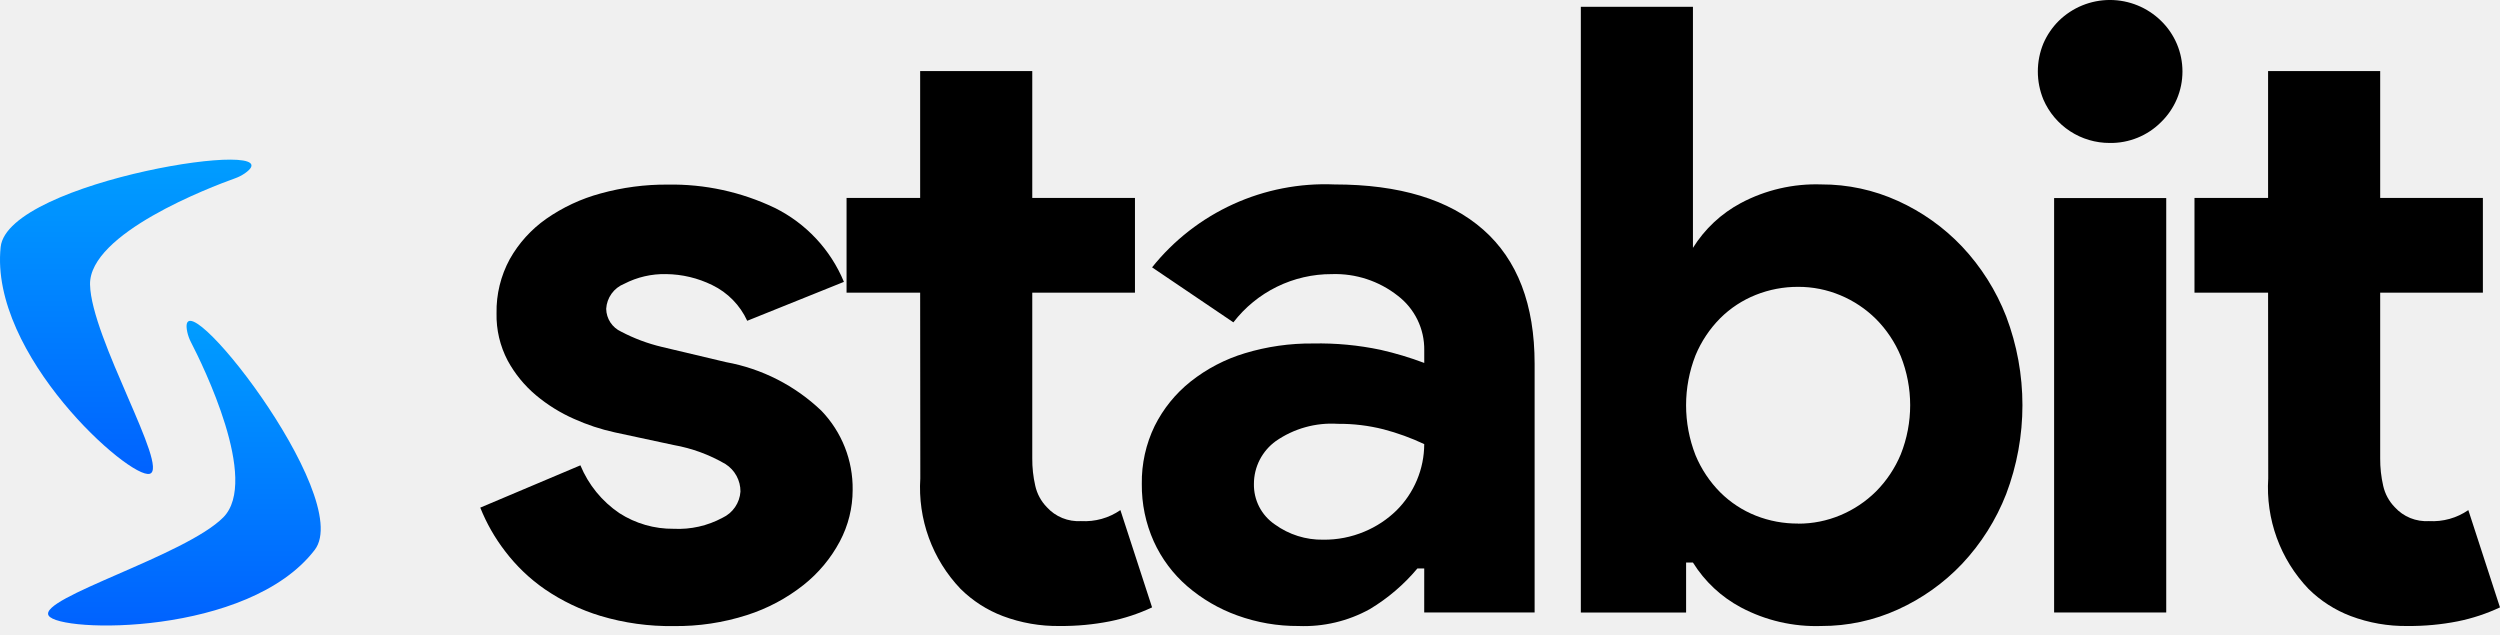
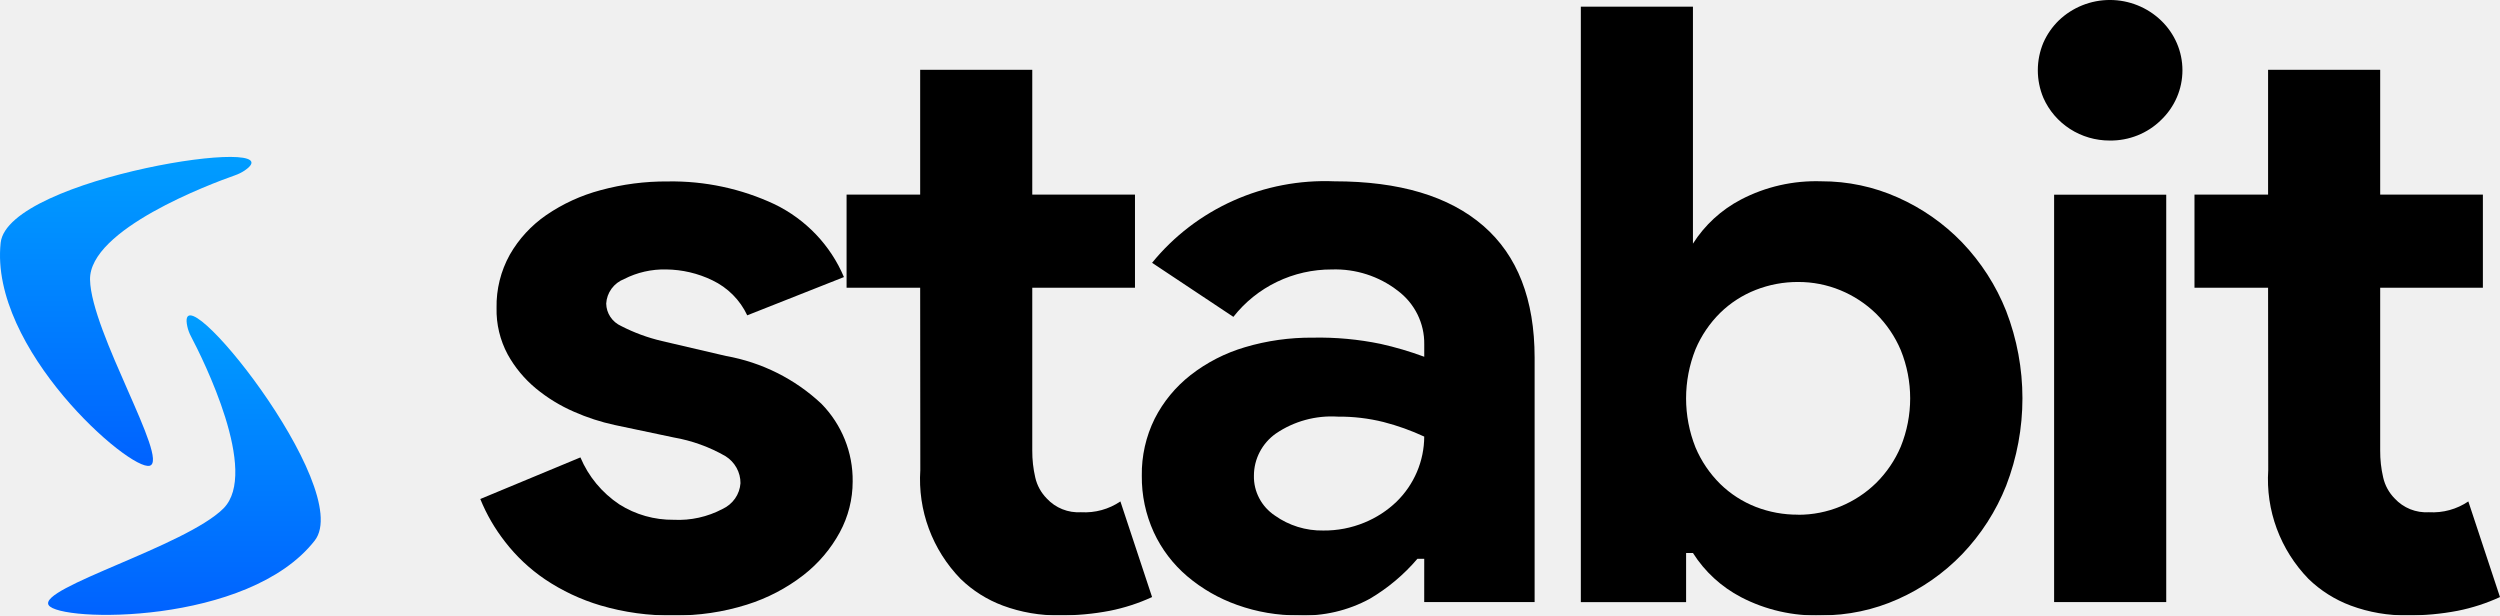
- <svg xmlns="http://www.w3.org/2000/svg" width="130" height="33" viewBox="0 0 130 33" fill="none">
-   <g clip-path="url(#clip0_472_28)">
-     <path d="M35.032 32.556C33.744 32.575 32.461 32.397 31.227 32.028C30.198 31.716 29.222 31.249 28.334 30.642C27.544 30.096 26.846 29.428 26.265 28.663C25.732 27.971 25.298 27.208 24.974 26.397L30.181 24.197C30.598 25.206 31.302 26.07 32.206 26.683C33.048 27.225 34.031 27.508 35.032 27.497C35.914 27.541 36.791 27.344 37.569 26.925C37.833 26.802 38.059 26.611 38.223 26.371C38.388 26.131 38.485 25.851 38.504 25.561C38.506 25.276 38.435 24.995 38.299 24.745C38.163 24.495 37.965 24.284 37.725 24.131C36.893 23.644 35.982 23.31 35.033 23.142L31.962 22.482C31.235 22.322 30.527 22.088 29.848 21.782C29.133 21.467 28.467 21.052 27.868 20.55C27.27 20.047 26.772 19.437 26.399 18.75C26 17.991 25.801 17.144 25.82 16.287C25.802 15.304 26.04 14.334 26.51 13.471C26.977 12.642 27.623 11.928 28.401 11.381C29.26 10.782 30.216 10.335 31.227 10.061C32.365 9.746 33.541 9.59 34.721 9.599C36.644 9.565 38.549 9.979 40.284 10.808C41.911 11.613 43.19 12.98 43.884 14.657L38.855 16.681C38.483 15.87 37.84 15.213 37.037 14.825C36.29 14.457 35.47 14.262 34.637 14.253C33.88 14.236 33.13 14.41 32.457 14.759C32.194 14.864 31.965 15.042 31.8 15.272C31.634 15.503 31.538 15.776 31.522 16.059C31.526 16.311 31.602 16.556 31.739 16.766C31.877 16.976 32.072 17.143 32.301 17.247C32.97 17.598 33.68 17.864 34.415 18.039L37.752 18.831C39.618 19.17 41.343 20.049 42.714 21.36C43.775 22.464 44.359 23.942 44.338 25.473C44.339 26.409 44.109 27.33 43.67 28.156C43.203 29.034 42.559 29.805 41.779 30.422C40.902 31.115 39.907 31.644 38.842 31.984C37.611 32.379 36.325 32.572 35.032 32.556Z" fill="black" />
-     <path d="M47.848 15.22H44.021V10.294H47.848V3.694H53.678V10.294H59.018V15.22H53.678V23.833C53.674 24.314 53.726 24.793 53.834 25.261C53.927 25.68 54.135 26.064 54.434 26.372C54.657 26.619 54.933 26.812 55.241 26.937C55.55 27.063 55.882 27.117 56.214 27.097C56.941 27.14 57.662 26.939 58.261 26.525L59.908 31.584C59.206 31.913 58.468 32.157 57.708 32.31C56.852 32.478 55.981 32.559 55.108 32.552C54.098 32.567 53.093 32.392 52.148 32.036C51.324 31.724 50.574 31.241 49.948 30.621C49.221 29.86 48.66 28.956 48.3 27.967C47.94 26.977 47.789 25.924 47.856 24.874L47.848 15.22Z" fill="black" />
-     <path d="M74.06 29.561H73.704C73.004 30.397 72.169 31.111 71.234 31.672C70.1 32.301 68.814 32.605 67.518 32.552C66.433 32.559 65.356 32.373 64.336 32.002C63.384 31.659 62.503 31.145 61.736 30.484C60.995 29.843 60.402 29.048 59.997 28.156C59.575 27.216 59.363 26.195 59.374 25.164C59.358 24.121 59.587 23.089 60.042 22.151C60.489 21.254 61.127 20.465 61.911 19.841C62.752 19.175 63.711 18.675 64.737 18.367C65.884 18.02 67.077 17.85 68.275 17.861C69.456 17.837 70.636 17.947 71.791 18.191C72.563 18.366 73.321 18.594 74.061 18.873V18.213C74.069 17.665 73.949 17.123 73.709 16.63C73.469 16.137 73.117 15.708 72.681 15.376C71.707 14.61 70.493 14.212 69.254 14.254C68.266 14.25 67.29 14.475 66.402 14.91C65.514 15.345 64.739 15.979 64.136 16.762L59.908 13.902C61.039 12.489 62.486 11.363 64.133 10.614C65.78 9.865 67.58 9.515 69.387 9.591C72.77 9.591 75.351 10.375 77.13 11.944C78.91 13.513 79.8 15.837 79.8 18.916V31.849H74.059L74.06 29.561ZM74.06 23.094C73.381 22.773 72.673 22.516 71.946 22.325C71.168 22.128 70.368 22.032 69.565 22.039C68.419 21.965 67.282 22.283 66.339 22.939C65.988 23.193 65.702 23.527 65.504 23.913C65.307 24.299 65.204 24.726 65.204 25.16C65.195 25.575 65.29 25.986 65.48 26.355C65.671 26.724 65.951 27.039 66.294 27.272C67.025 27.801 67.907 28.079 68.808 28.064C69.542 28.072 70.269 27.93 70.945 27.646C71.566 27.389 72.133 27.015 72.614 26.546C73.071 26.094 73.433 25.556 73.681 24.964C73.93 24.371 74.058 23.736 74.06 23.094Z" fill="black" />
-     <path d="M82.203 0.352H88.033V12.889C88.645 11.907 89.504 11.103 90.525 10.558C91.811 9.875 93.253 9.541 94.708 9.59C96.082 9.585 97.441 9.878 98.691 10.448C99.947 11.016 101.081 11.823 102.029 12.823C103.018 13.875 103.796 15.107 104.321 16.452C105.449 19.428 105.449 22.714 104.321 25.69C103.796 27.035 103.018 28.267 102.029 29.319C101.08 30.319 99.947 31.125 98.691 31.694C97.441 32.264 96.082 32.556 94.708 32.552C93.253 32.601 91.811 32.267 90.525 31.584C89.504 31.039 88.644 30.235 88.033 29.252H87.677V31.852H82.203V0.352ZM93.503 27.23C94.259 27.233 95.007 27.083 95.703 26.79C96.392 26.502 97.019 26.084 97.55 25.558C98.102 25.003 98.541 24.346 98.841 23.623C99.492 21.985 99.492 20.16 98.841 18.523C98.541 17.8 98.102 17.142 97.55 16.587C97.019 16.061 96.392 15.643 95.703 15.355C95.007 15.063 94.258 14.913 93.503 14.916C92.75 14.913 92.003 15.054 91.303 15.333C90.612 15.608 89.984 16.019 89.456 16.543C88.904 17.098 88.466 17.755 88.166 18.478C87.513 20.147 87.513 22 88.166 23.669C88.466 24.392 88.904 25.05 89.456 25.605C89.984 26.129 90.612 26.541 91.303 26.815C92.005 27.092 92.753 27.231 93.507 27.225L93.503 27.23Z" fill="black" />
-     <path d="M106.814 31.849V10.299H112.644V31.849H106.814Z" fill="black" />
-     <path d="M117.94 15.22H114.113V10.294H117.94V3.694H123.77V10.294H129.11V15.22H123.77V23.833C123.766 24.314 123.819 24.793 123.926 25.261C124.019 25.68 124.227 26.065 124.526 26.372C124.749 26.619 125.025 26.812 125.334 26.938C125.642 27.063 125.974 27.117 126.306 27.097C127.033 27.14 127.754 26.939 128.353 26.525L129.999 31.584C129.297 31.913 128.559 32.157 127.799 32.31C126.943 32.478 126.072 32.559 125.199 32.552C124.189 32.567 123.185 32.392 122.24 32.036C121.416 31.724 120.666 31.241 120.04 30.621C119.313 29.86 118.752 28.956 118.392 27.967C118.032 26.977 117.881 25.924 117.948 24.874L117.94 15.22Z" fill="black" />
-     <path d="M109.706 7.434C108.974 7.436 108.256 7.224 107.643 6.823C107.03 6.421 106.548 5.849 106.257 5.177C105.871 4.242 105.871 3.192 106.257 2.257C106.447 1.819 106.718 1.421 107.057 1.084C107.768 0.388 108.722 -0.001 109.716 -0.001C110.71 -0.001 111.665 0.388 112.375 1.084C112.727 1.426 113.007 1.835 113.199 2.288C113.39 2.74 113.488 3.226 113.488 3.717C113.488 4.208 113.39 4.694 113.199 5.146C113.007 5.598 112.727 6.008 112.375 6.35C112.026 6.7 111.61 6.977 111.151 7.163C110.692 7.349 110.201 7.442 109.706 7.434Z" fill="black" />
-     <path d="M9.74 17.272C9.781 17.456 9.846 17.633 9.933 17.8C10.544 18.982 13.503 24.988 11.614 26.9C9.651 28.887 1.982 31.095 2.527 32.007C3.072 32.919 12.917 33.089 16.365 28.595C18.496 25.814 9.022 13.928 9.74 17.272Z" fill="url(#paint0_linear_472_28)" />
-     <path d="M12.723 9.019C12.566 9.126 12.396 9.212 12.216 9.275C10.951 9.729 4.626 12.132 4.682 14.799C4.74 17.57 8.818 24.337 7.787 24.637C6.756 24.937 -0.558 18.448 0.034 12.846C0.4 9.38 15.563 7.055 12.723 9.019Z" fill="url(#paint1_linear_472_28)" />
+ <svg xmlns="http://www.w3.org/2000/svg" width="130" height="32" viewBox="0 0 130 32" fill="none">
+   <mask id="mask0_985_219" style="mask-type:luminance" maskUnits="userSpaceOnUse" x="0" y="0" width="130" height="32">
+     <path d="M130 0H0V32H130V0Z" fill="white" />
+   </mask>
+   <g mask="url(#mask0_985_219)">
+     <path d="M35.033 32.002C33.745 32.022 32.462 31.846 31.228 31.483C30.198 31.177 29.223 30.718 28.335 30.121C27.545 29.584 26.846 28.927 26.266 28.176C25.733 27.495 25.298 26.746 24.975 25.948L30.182 23.785C30.599 24.777 31.303 25.627 32.207 26.229C33.049 26.762 34.031 27.04 35.033 27.029C35.915 27.073 36.792 26.879 37.57 26.467C37.833 26.346 38.059 26.158 38.224 25.922C38.388 25.687 38.485 25.412 38.505 25.126C38.507 24.846 38.436 24.57 38.3 24.325C38.163 24.079 37.966 23.871 37.726 23.721C36.894 23.242 35.982 22.913 35.034 22.748L31.963 22.1C31.236 21.943 30.527 21.712 29.849 21.412C29.134 21.102 28.467 20.694 27.869 20.201C27.271 19.706 26.772 19.106 26.4 18.431C26 17.685 25.801 16.852 25.821 16.01C25.802 15.044 26.04 14.09 26.511 13.242C26.977 12.427 27.623 11.725 28.402 11.187C29.261 10.598 30.217 10.159 31.228 9.89C32.365 9.58 33.541 9.427 34.722 9.435C36.645 9.402 38.549 9.809 40.285 10.624C41.911 11.415 43.19 12.759 43.885 14.408L38.856 16.397C38.484 15.6 37.841 14.955 37.038 14.573C36.291 14.211 35.47 14.019 34.638 14.011C33.88 13.994 33.13 14.165 32.458 14.508C32.194 14.611 31.966 14.786 31.8 15.012C31.634 15.239 31.538 15.507 31.523 15.786C31.527 16.033 31.602 16.274 31.74 16.481C31.878 16.687 32.073 16.851 32.302 16.954C32.971 17.298 33.681 17.56 34.416 17.732L37.753 18.511C39.619 18.844 41.344 19.708 42.715 20.997C43.776 22.082 44.359 23.535 44.339 25.04C44.339 25.96 44.11 26.865 43.671 27.677C43.203 28.54 42.56 29.299 41.78 29.905C40.902 30.586 39.907 31.106 38.843 31.44C37.612 31.828 36.325 32.018 35.033 32.002Z" fill="black" />
+     <path d="M47.849 14.961H44.022V10.119H47.849V3.631H53.678V10.119H59.019V14.961H53.678V23.428C53.675 23.9 53.727 24.371 53.834 24.831C53.928 25.243 54.135 25.621 54.434 25.924C54.658 26.166 54.934 26.356 55.242 26.479C55.55 26.603 55.882 26.656 56.215 26.636C56.941 26.679 57.662 26.481 58.261 26.074L59.908 31.047C59.207 31.37 58.468 31.61 57.709 31.761C56.852 31.925 55.981 32.005 55.108 31.999C54.098 32.014 53.094 31.842 52.148 31.491C51.324 31.184 50.575 30.71 49.949 30.101C49.222 29.352 48.66 28.464 48.3 27.491C47.94 26.519 47.789 25.484 47.856 24.451L47.849 14.961Z" fill="black" />
+     <path d="M74.06 29.059H73.704C73.004 29.881 72.169 30.582 71.234 31.134C70.1 31.752 68.814 32.052 67.518 31.999C66.433 32.006 65.355 31.823 64.336 31.458C63.384 31.121 62.502 30.616 61.736 29.966C60.995 29.336 60.402 28.555 59.997 27.678C59.575 26.753 59.362 25.75 59.374 24.737C59.358 23.712 59.587 22.697 60.042 21.775C60.489 20.893 61.127 20.118 61.911 19.504C62.751 18.849 63.71 18.358 64.737 18.055C65.884 17.714 67.077 17.547 68.275 17.558C69.456 17.534 70.635 17.643 71.791 17.882C72.562 18.054 73.321 18.278 74.061 18.552V17.904C74.069 17.365 73.948 16.832 73.709 16.348C73.469 15.863 73.117 15.441 72.681 15.115C71.707 14.361 70.493 13.971 69.254 14.012C68.265 14.008 67.289 14.229 66.402 14.656C65.514 15.084 64.739 15.707 64.136 16.477L59.908 13.666C61.038 12.277 62.486 11.17 64.132 10.434C65.779 9.697 67.579 9.353 69.387 9.428C72.769 9.428 75.35 10.199 77.13 11.741C78.909 13.283 79.799 15.568 79.8 18.595V31.308H74.059L74.06 29.059ZM74.06 22.702C73.38 22.387 72.673 22.133 71.946 21.946C71.168 21.752 70.368 21.658 69.565 21.665C68.419 21.592 67.281 21.904 66.339 22.549C65.987 22.799 65.701 23.127 65.504 23.507C65.307 23.886 65.204 24.306 65.204 24.733C65.194 25.141 65.289 25.545 65.48 25.907C65.67 26.27 65.95 26.58 66.294 26.809C67.024 27.329 67.906 27.602 68.808 27.587C69.541 27.595 70.269 27.455 70.945 27.176C71.566 26.923 72.132 26.556 72.614 26.095C73.07 25.651 73.433 25.122 73.681 24.54C73.929 23.957 74.058 23.333 74.06 22.702Z" fill="black" />
+     <path d="M82.203 0.346H88.033V12.67C88.645 11.705 89.504 10.914 90.525 10.379C91.811 9.707 93.253 9.379 94.708 9.427C96.082 9.423 97.441 9.711 98.691 10.271C99.947 10.829 101.081 11.622 102.029 12.605C103.018 13.639 103.796 14.85 104.321 16.173C105.449 19.098 105.449 22.328 104.321 25.254C103.796 26.576 103.018 27.787 102.029 28.821C101.08 29.804 99.947 30.597 98.691 31.156C97.441 31.716 96.082 32.003 94.708 31.999C93.253 32.047 91.811 31.719 90.525 31.048C89.504 30.512 88.644 29.721 88.033 28.755H87.677V31.311H82.203V0.346ZM93.503 26.768C94.259 26.77 95.007 26.623 95.703 26.335C96.392 26.052 97.019 25.641 97.55 25.124C98.102 24.579 98.541 23.933 98.841 23.222C99.492 21.612 99.492 19.818 98.841 18.209C98.541 17.498 98.102 16.851 97.55 16.305C97.019 15.789 96.392 15.378 95.703 15.094C95.007 14.807 94.258 14.66 93.503 14.663C92.75 14.66 92.003 14.799 91.303 15.073C90.612 15.343 89.984 15.748 89.456 16.262C88.904 16.807 88.466 17.453 88.166 18.164C87.513 19.805 87.513 21.627 88.166 23.267C88.466 23.978 88.904 24.625 89.456 25.17C89.984 25.685 90.612 26.09 91.303 26.36C92.005 26.632 92.753 26.768 93.507 26.763L93.503 26.768Z" fill="black" />
+     <path d="M106.814 31.308V10.124H112.644V31.308H106.814Z" fill="black" />
+     <path d="M117.94 14.961H114.113V10.119H117.94V3.631H123.77V10.119H129.11V14.961H123.77V23.428C123.766 23.9 123.819 24.371 123.926 24.831C124.019 25.243 124.227 25.622 124.526 25.924C124.749 26.166 125.025 26.356 125.334 26.48C125.642 26.603 125.974 26.657 126.306 26.636C127.033 26.679 127.754 26.481 128.353 26.074L129.999 31.047C129.297 31.37 128.559 31.61 127.799 31.761C126.943 31.925 126.072 32.005 125.199 31.999C124.189 32.014 123.185 31.842 122.24 31.491C121.416 31.184 120.666 30.71 120.04 30.101C119.313 29.352 118.752 28.463 118.392 27.491C118.032 26.519 117.881 25.484 117.948 24.451L117.94 14.961Z" fill="black" />
+     <path d="M109.705 7.308C108.973 7.31 108.255 7.101 107.642 6.707C107.029 6.312 106.547 5.75 106.256 5.089C105.87 4.17 105.87 3.138 106.256 2.218C106.446 1.788 106.717 1.396 107.056 1.065C107.767 0.382 108.721 -0.001 109.715 -0.001C110.709 -0.001 111.664 0.382 112.374 1.065C112.726 1.402 113.006 1.804 113.198 2.249C113.389 2.693 113.487 3.171 113.487 3.654C113.487 4.136 113.389 4.614 113.198 5.059C113.006 5.503 112.726 5.906 112.374 6.242C112.025 6.586 111.609 6.858 111.15 7.041C110.691 7.224 110.2 7.315 109.705 7.308Z" fill="black" />
+     <path d="M9.741 16.978C9.781 17.159 9.846 17.334 9.934 17.497C10.545 18.659 13.504 24.563 11.615 26.443C9.652 28.396 1.983 30.567 2.528 31.463C3.073 32.36 12.918 32.527 16.366 28.109C18.497 25.375 9.023 13.691 9.741 16.978Z" fill="url(#paint0_linear_985_219)" />
+     <path d="M12.723 8.866C12.566 8.971 12.396 9.055 12.216 9.117C10.951 9.563 4.626 11.926 4.682 14.547C4.74 17.271 8.818 23.923 7.787 24.218C6.756 24.513 -0.558 18.134 0.034 12.628C0.4 9.22 15.563 6.935 12.723 8.866Z" fill="url(#paint1_linear_985_219)" />
  </g>
  <defs>
-     <linearGradient id="paint0_linear_472_28" x1="9.589" y1="16.684" x2="9.589" y2="32.526" gradientUnits="userSpaceOnUse">
+     <linearGradient id="paint0_linear_985_219" x1="9.589" y1="16.4" x2="9.589" y2="31.974" gradientUnits="userSpaceOnUse">
      <stop stop-color="#009DFF" />
      <stop offset="1" stop-color="#0062FF" />
    </linearGradient>
-     <linearGradient id="paint1_linear_472_28" x1="6.539" y1="8.301" x2="6.539" y2="24.647" gradientUnits="userSpaceOnUse">
+     <linearGradient id="paint1_linear_985_219" x1="6.539" y1="8.16" x2="6.539" y2="24.228" gradientUnits="userSpaceOnUse">
      <stop stop-color="#009DFF" />
      <stop offset="1" stop-color="#0062FF" />
    </linearGradient>
-     <clipPath id="clip0_472_28">
-       <rect width="130" height="32.553" fill="white" />
-     </clipPath>
  </defs>
</svg>
